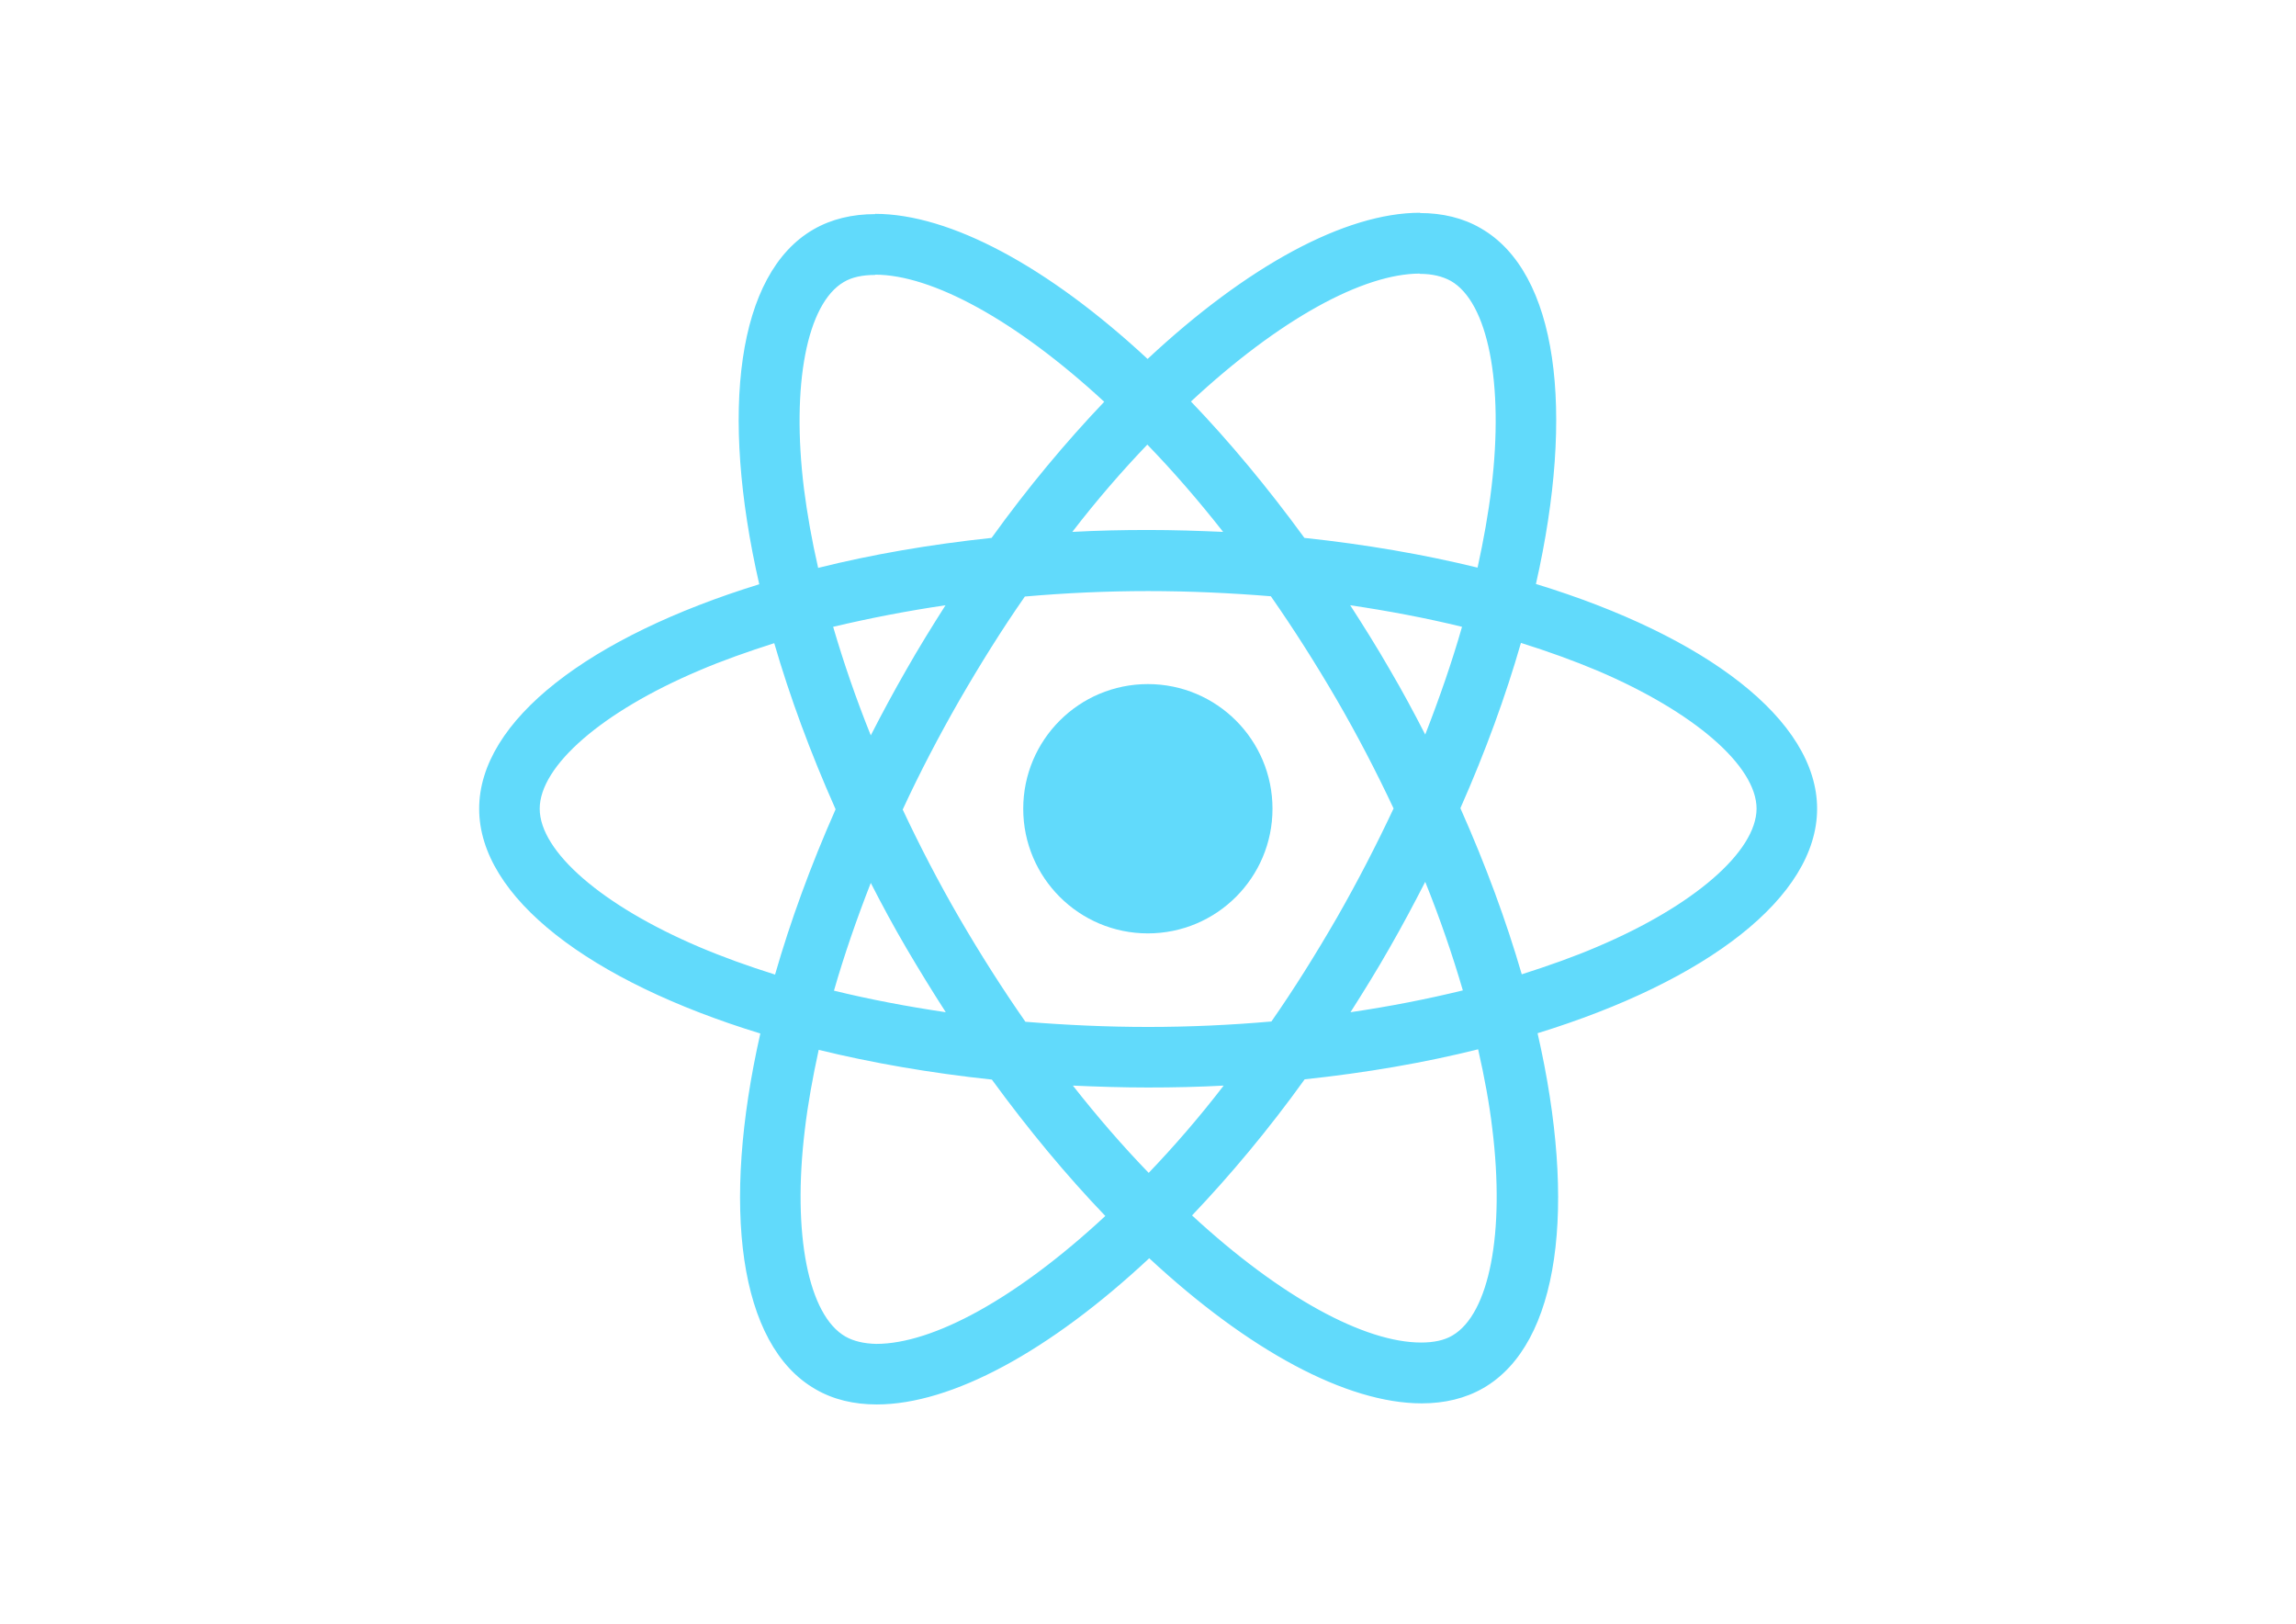
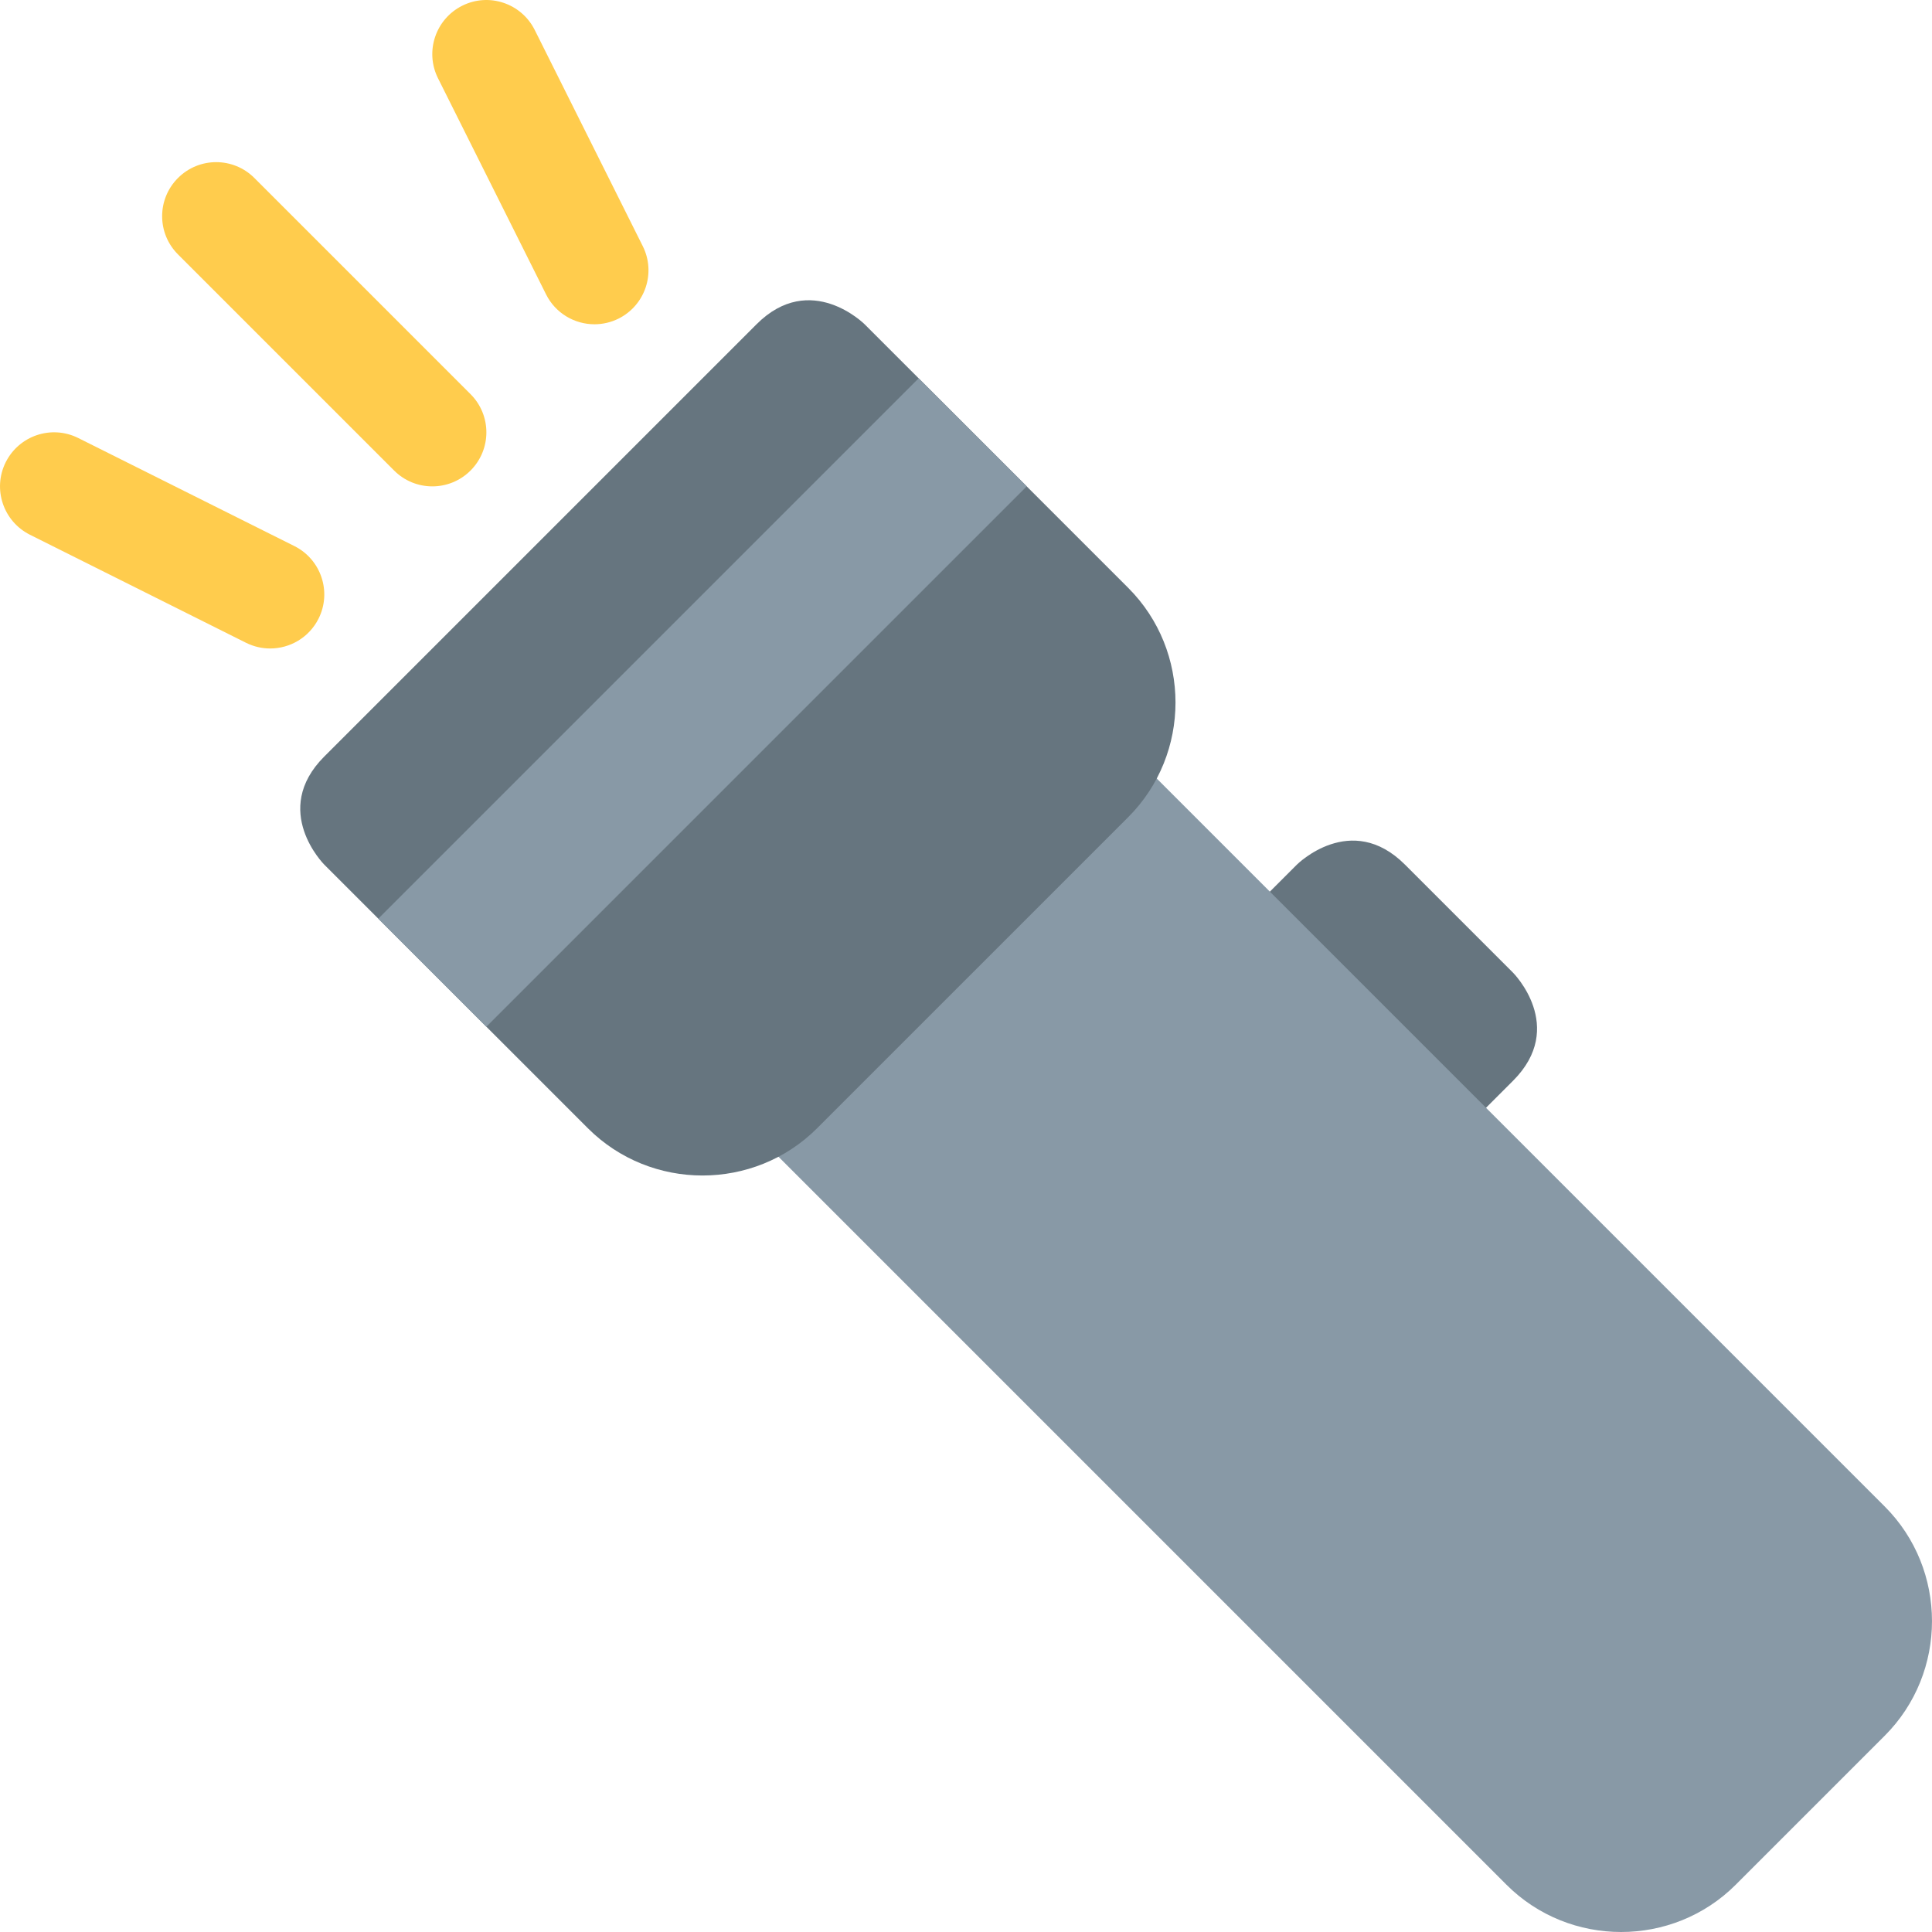
- <svg xmlns="http://www.w3.org/2000/svg" viewBox="0 0 841.9 595.3">
-   <g fill="#61DAFB">
-     <path d="M666.3 296.5c0-32.5-40.7-63.3-103.1-82.4 14.4-63.6 8-114.2-20.2-130.4-6.5-3.8-14.1-5.6-22.4-5.6v22.3c4.6 0 8.3.9 11.4 2.6 13.6 7.8 19.5 37.5 14.9 75.7-1.1 9.4-2.9 19.3-5.1 29.4-19.6-4.8-41-8.5-63.5-10.9-13.5-18.5-27.5-35.3-41.6-50 32.6-30.3 63.2-46.9 84-46.9V78c-27.5 0-63.5 19.6-99.9 53.6-36.4-33.8-72.4-53.2-99.9-53.2v22.3c20.7 0 51.4 16.5 84 46.6-14 14.7-28 31.4-41.3 49.9-22.6 2.4-44 6.1-63.6 11-2.3-10-4-19.7-5.2-29-4.7-38.2 1.1-67.9 14.6-75.8 3-1.8 6.9-2.6 11.5-2.6V78.5c-8.4 0-16 1.8-22.6 5.6-28.1 16.2-34.4 66.7-19.9 130.1-62.2 19.2-102.7 49.9-102.7 82.3 0 32.5 40.7 63.3 103.1 82.4-14.4 63.6-8 114.2 20.2 130.4 6.5 3.8 14.1 5.6 22.5 5.6 27.5 0 63.5-19.6 99.9-53.6 36.4 33.8 72.4 53.2 99.9 53.2 8.4 0 16-1.8 22.6-5.6 28.1-16.2 34.4-66.7 19.9-130.1 62-19.1 102.5-49.9 102.5-82.3zm-130.2-66.7c-3.7 12.9-8.3 26.2-13.5 39.5-4.1-8-8.4-16-13.1-24-4.6-8-9.5-15.8-14.4-23.4 14.2 2.1 27.9 4.7 41 7.9zm-45.8 106.5c-7.8 13.5-15.8 26.3-24.1 38.2-14.9 1.3-30 2-45.2 2-15.1 0-30.2-.7-45-1.9-8.3-11.9-16.4-24.6-24.2-38-7.6-13.1-14.5-26.4-20.8-39.8 6.2-13.4 13.2-26.8 20.7-39.9 7.8-13.5 15.8-26.3 24.1-38.2 14.9-1.3 30-2 45.2-2 15.1 0 30.2.7 45 1.9 8.3 11.9 16.4 24.6 24.2 38 7.6 13.1 14.5 26.4 20.8 39.8-6.3 13.4-13.2 26.8-20.7 39.9zm32.3-13c5.4 13.4 10 26.8 13.8 39.8-13.1 3.2-26.9 5.9-41.2 8 4.9-7.7 9.8-15.6 14.4-23.7 4.6-8 8.9-16.1 13-24.1zM421.2 430c-9.3-9.6-18.6-20.3-27.8-32 9 .4 18.2.7 27.5.7 9.4 0 18.7-.2 27.8-.7-9 11.7-18.3 22.4-27.5 32zm-74.4-58.9c-14.2-2.1-27.9-4.7-41-7.9 3.7-12.9 8.3-26.2 13.5-39.5 4.1 8 8.4 16 13.1 24 4.7 8 9.5 15.8 14.4 23.4zM420.7 163c9.3 9.6 18.6 20.3 27.8 32-9-.4-18.2-.7-27.5-.7-9.4 0-18.7.2-27.8.7 9-11.7 18.3-22.4 27.5-32zm-74 58.9c-4.9 7.7-9.8 15.6-14.4 23.7-4.6 8-8.9 16-13 24-5.4-13.4-10-26.8-13.8-39.8 13.1-3.1 26.9-5.8 41.2-7.9zm-90.5 125.2c-35.4-15.1-58.3-34.9-58.3-50.6 0-15.7 22.9-35.6 58.3-50.6 8.6-3.7 18-7 27.7-10.1 5.7 19.6 13.2 40 22.5 60.9-9.2 20.8-16.6 41.1-22.2 60.6-9.9-3.1-19.3-6.5-28-10.2zM310 490c-13.6-7.8-19.5-37.5-14.9-75.7 1.1-9.4 2.9-19.3 5.1-29.4 19.6 4.8 41 8.5 63.5 10.9 13.5 18.5 27.5 35.3 41.6 50-32.6 30.3-63.2 46.9-84 46.9-4.5-.1-8.3-1-11.3-2.7zm237.2-76.2c4.7 38.2-1.1 67.9-14.6 75.8-3 1.8-6.9 2.6-11.5 2.6-20.7 0-51.4-16.5-84-46.6 14-14.7 28-31.4 41.3-49.9 22.6-2.4 44-6.1 63.6-11 2.3 10.1 4.1 19.8 5.2 29.1zm38.5-66.7c-8.6 3.7-18 7-27.7 10.1-5.7-19.6-13.2-40-22.5-60.9 9.2-20.8 16.6-41.1 22.2-60.6 9.9 3.1 19.3 6.5 28.1 10.2 35.4 15.1 58.3 34.9 58.3 50.6-.1 15.7-23 35.6-58.4 50.6zM320.8 78.4z" />
-     <circle cx="420.9" cy="296.5" r="45.7" />
-     <path d="M520.5 78.1z" />
+ <svg xmlns="http://www.w3.org/2000/svg" version="1.1" id="Capa_1" x="0px" y="0px" viewBox="0 0 512.001 512.001" style="enable-background:new 0 0 512.001 512.001;" xml:space="preserve">
+   <path style="fill:#66757F;" d="M329.37,243.454l14.32-14.32c0,0,14.32-14.32,28.64,0l28.64,28.64c0,0,14.32,14.32,0,28.64  l-14.32,14.32L329.37,243.454z" />
+   <path style="fill:#8899A6;" d="M499.475,399.239c16.697,16.697,16.697,44.048,0,60.745l-39.494,39.494  c-16.697,16.697-44.048,16.697-60.745,0L130.623,230.865c-16.697-16.697-16.697-44.048,0-60.745l39.494-39.494  c16.697-16.697,44.048-16.697,60.745,0L499.475,399.239z" />
+   <path style="fill:#66757F;" d="M298.997,155.8c16.697,16.697,16.697,44.048,0,60.745l-82.454,82.454  c-16.697,16.697-44.048,16.697-60.745,0l-69.866-69.866c0,0-14.32-14.32,0-28.64L200.491,85.934c14.32-14.32,28.64,0,28.64,0  L298.997,155.8z" />
+   <path style="fill:#8899A6;" d="M100.252,243.454l143.199-143.199l28.64,28.64L128.892,272.093L100.252,243.454z" />
+   <g>
+     <path style="fill:#FFCC4D;" d="M157.545,85.935c-5.255,0-10.31-2.892-12.831-7.919l-28.64-57.28   c-3.537-7.074-0.659-15.666,6.416-19.217s15.666-0.659,19.217,6.416l28.625,57.28c3.552,7.074,0.673,15.666-6.401,19.217   C161.884,85.447,159.693,85.935,157.545,85.935" />
+     <path style="fill:#FFCC4D;" d="M71.598,171.854c-2.148,0-4.339-0.486-6.387-1.504l-57.28-28.64   c-7.074-3.552-9.952-12.143-6.416-19.217c3.552-7.074,12.129-9.952,19.217-6.416l57.28,28.64   c7.074,3.537,9.952,12.143,6.416,19.217C81.908,168.961,76.853,171.854,71.598,171.854" />
+     <path style="fill:#FFCC4D;" d="M114.572,128.895c-3.666,0-7.332-1.404-10.124-4.196l-57.28-57.28c-5.599-5.6-5.599-14.649,0-20.248   c5.599-5.599,14.649-5.599,20.248,0l57.28,57.28c5.599,5.6,5.599,14.649,0,20.248C121.903,127.491,118.237,128.895,114.572,128.895   " />
  </g>
</svg>
